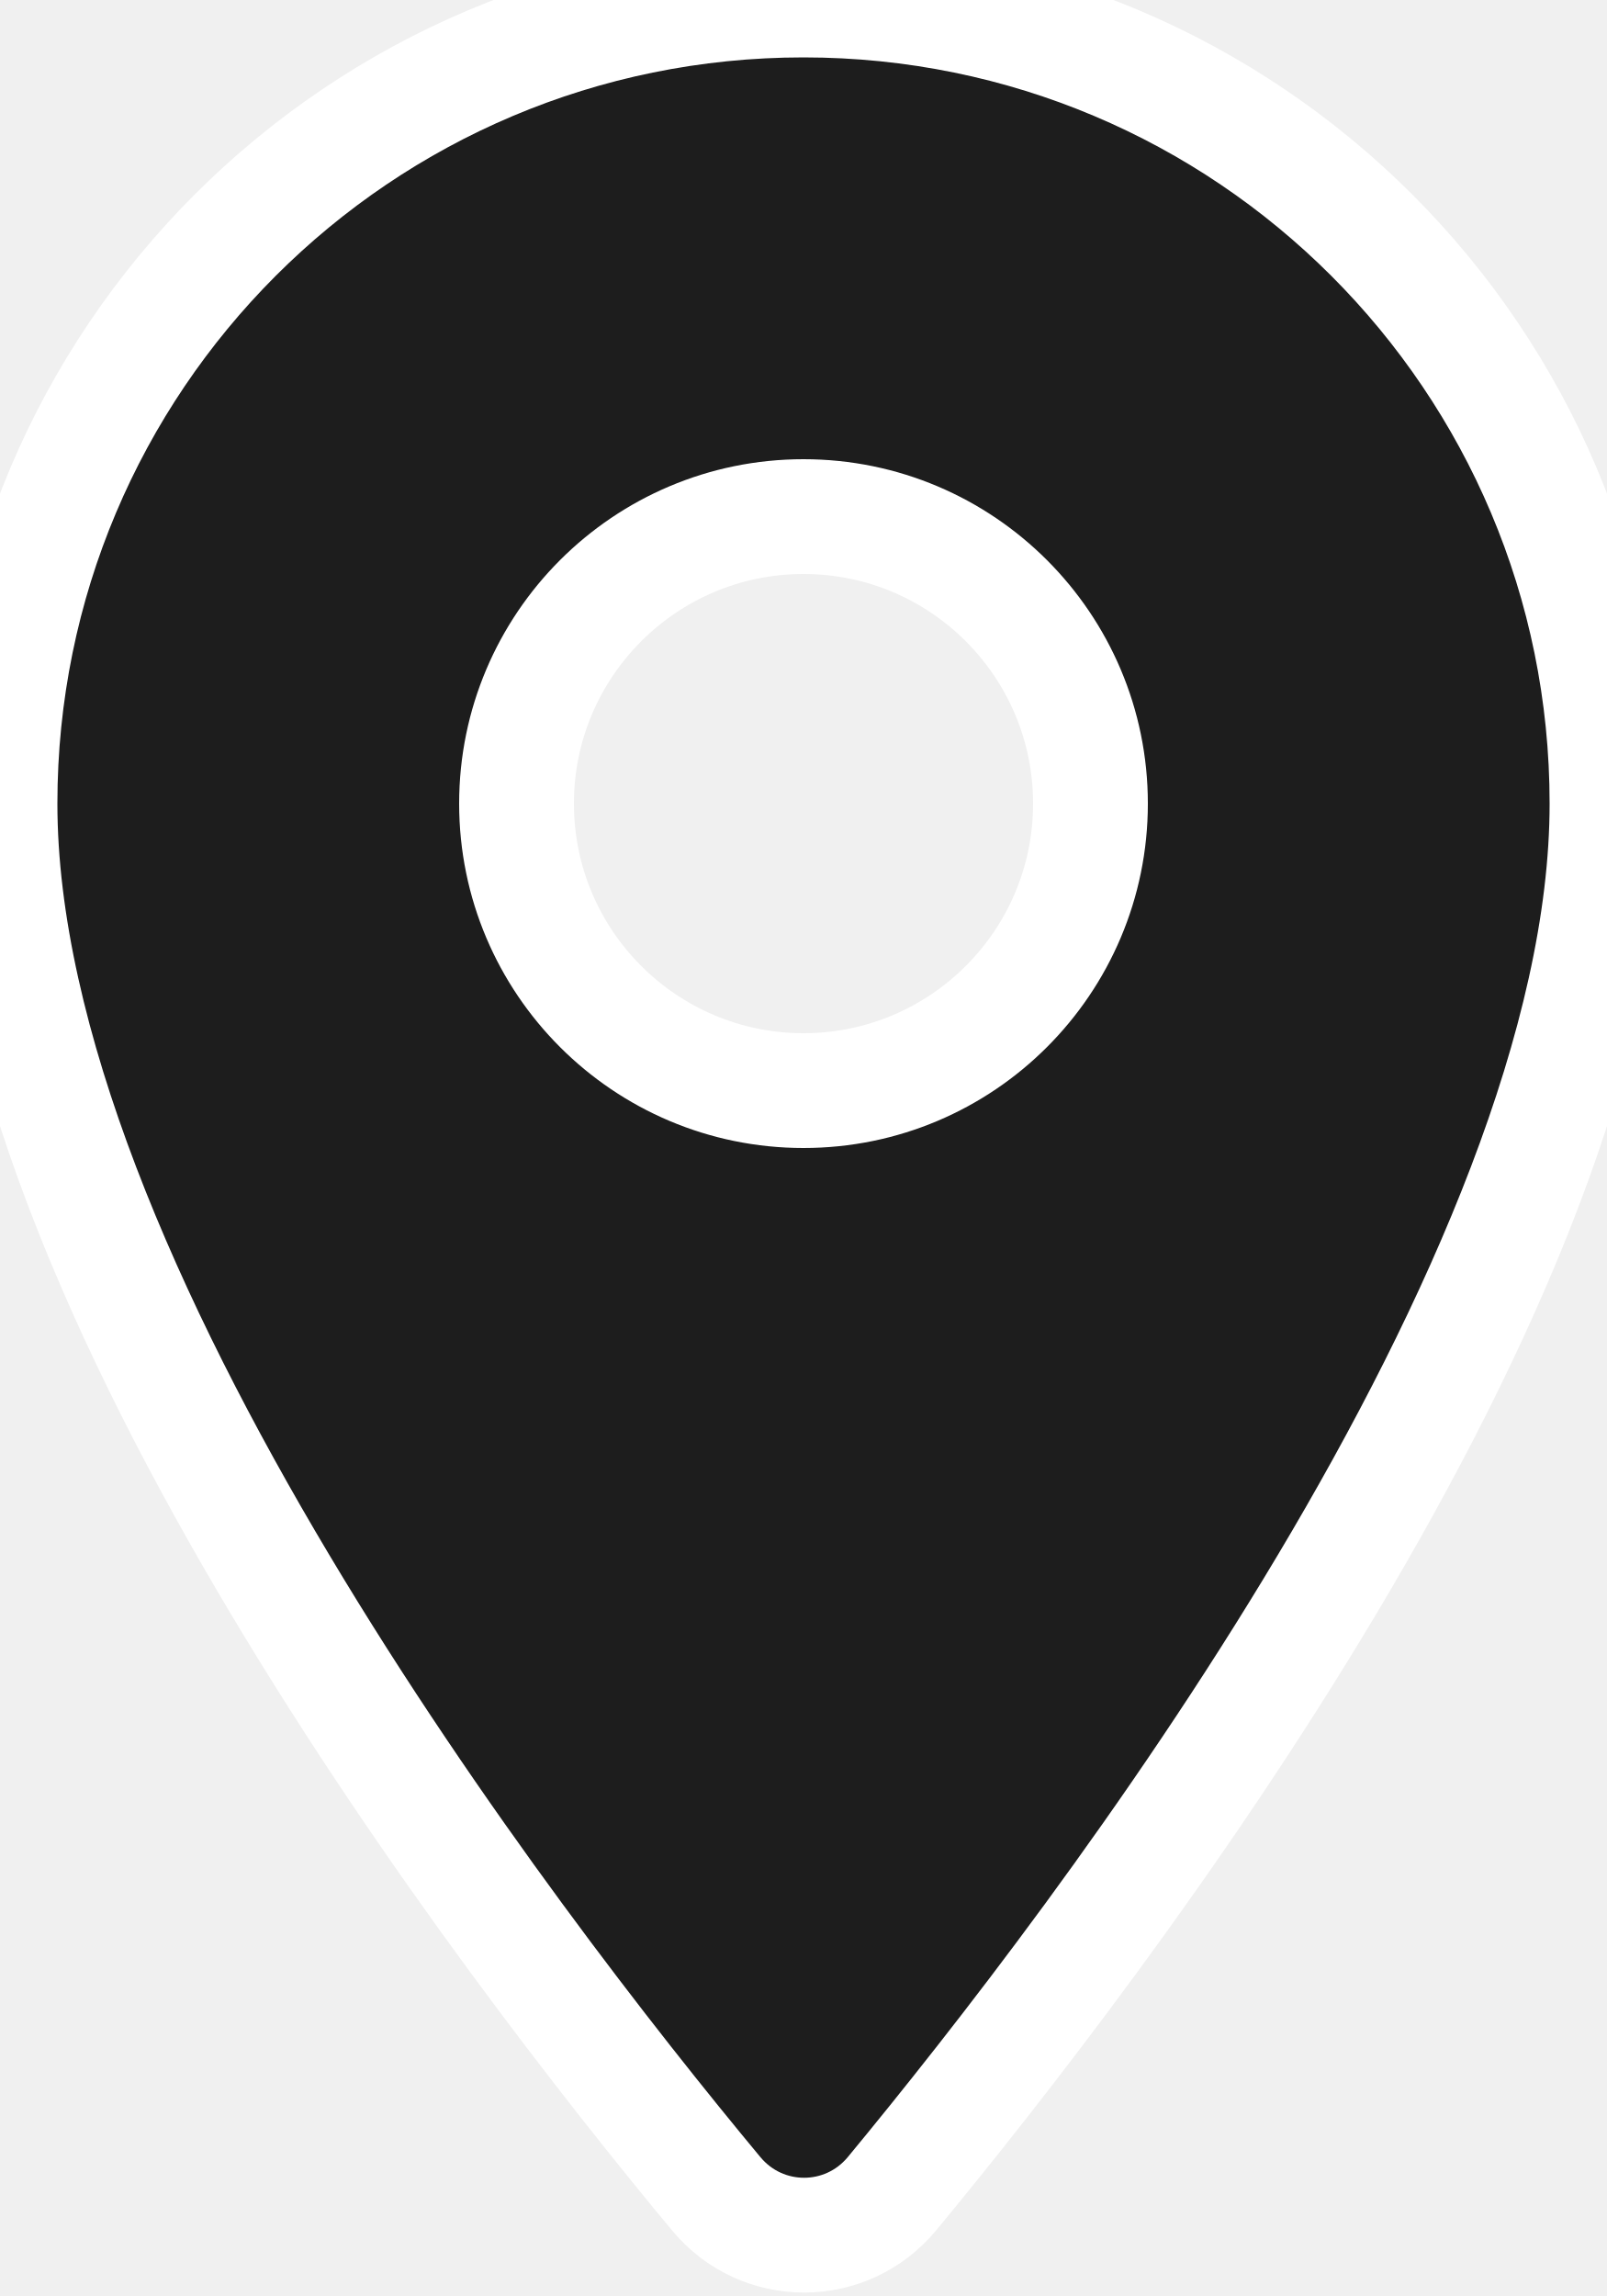
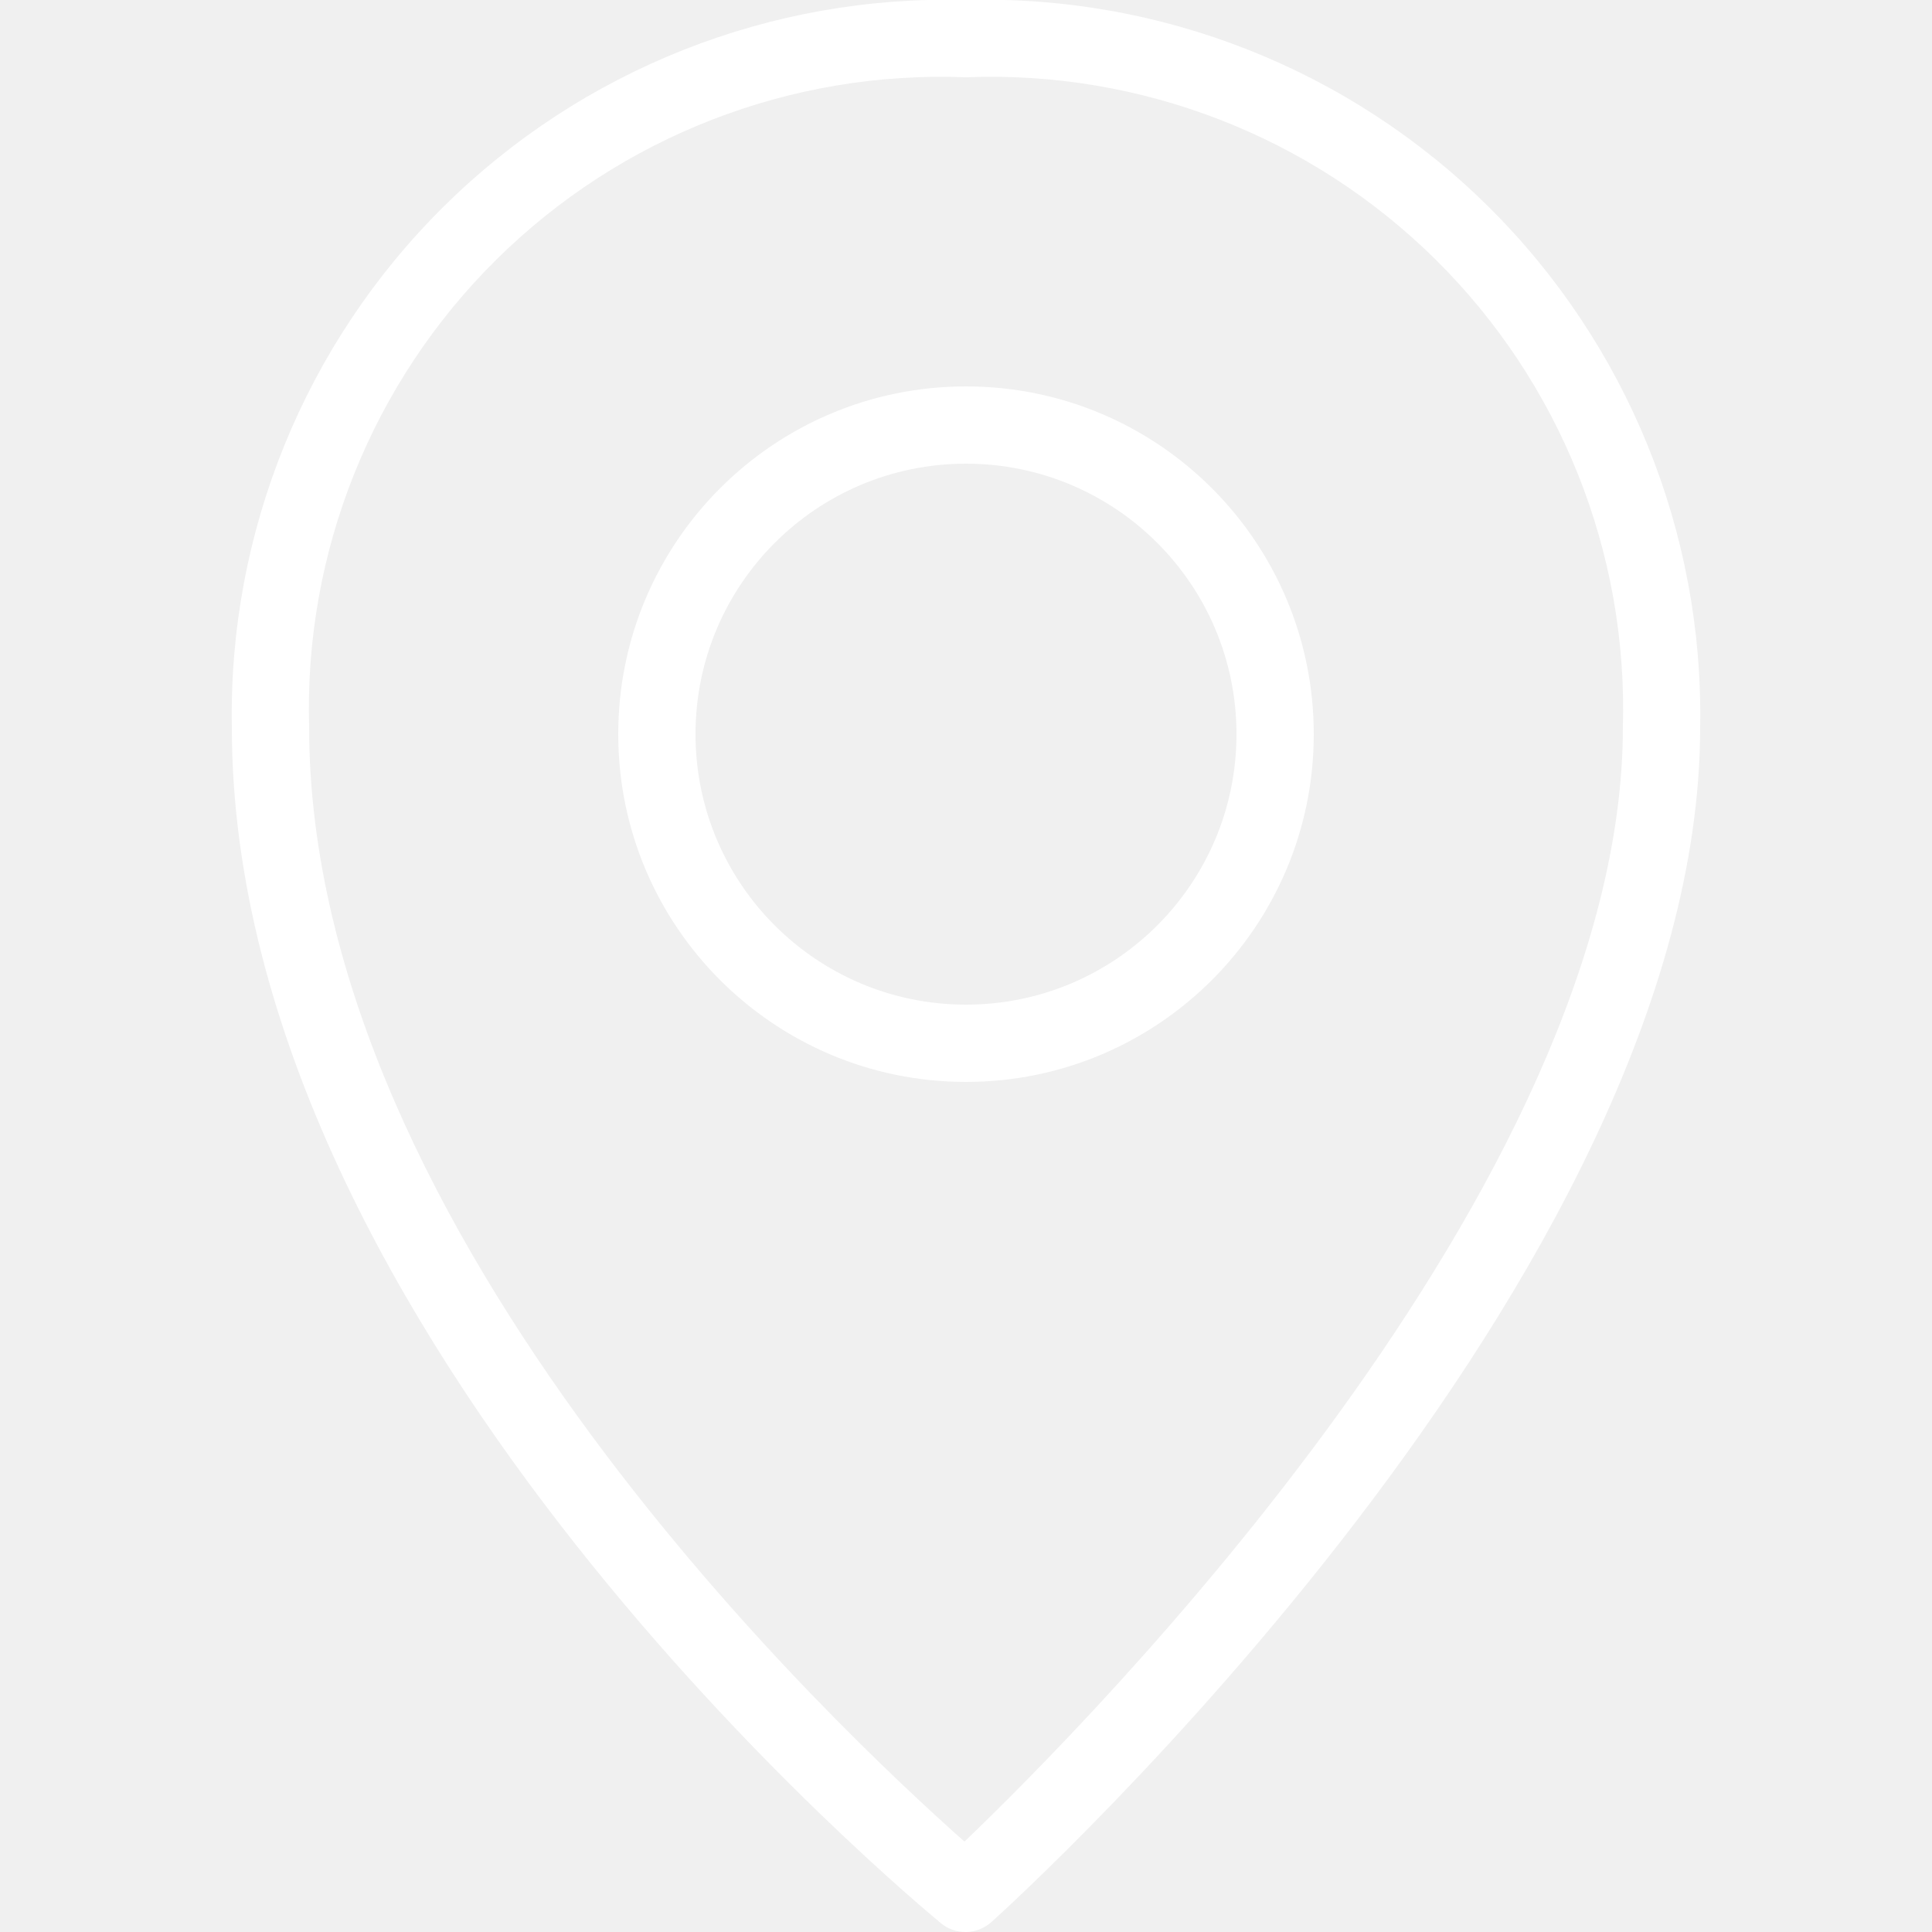
- <svg xmlns="http://www.w3.org/2000/svg" width="14px" height="20px" viewBox="0 0 14 20" version="1.1">
-   <g id="Icons" stroke="#fff" stroke-width="1" fill="none" fill-rule="evenodd">
-     <g id="Rounded" transform="translate(-377, -1306)">
-       <g id="Communication" transform="translate(100, 1162)">
-         <g id="-Round-/-Communication-/-location_on" transform="translate(272, 142)">
-           <g>
-             <polygon id="Path" points="0 0 24 0 24 24 0 24" />
-             <path d="M12,2 C8.13,2 5,5.13 5,9 C5,13.17 9.42,18.92 11.24,21.11 C11.64,21.59 12.37,21.59 12.77,21.11 C14.58,18.92 19,13.17 19,9 C19,5.13 15.87,2 12,2 Z M12,11.5 C10.62,11.5 9.5,10.38 9.5,9 C9.5,7.62 10.62,6.5 12,6.5 C13.38,6.5 14.5,7.62 14.5,9 C14.5,10.38 13.38,11.5 12,11.5 Z" id="🔹Icon-Color" fill="#1D1D1D" />
-           </g>
-         </g>
-       </g>
-     </g>
-   </g>
+ <svg xmlns="http://www.w3.org/2000/svg" id="Layer_1" data-name="Layer 1" viewBox="0 0 25 25">
+   <path id="Location_Pin" data-name="Location Pin" d="M12.5,25a.5.5,0,0,1-.32-.11C11.81,24.58,3,17.29,3,9.41A9.25,9.25,0,0,1,12.5,0,9.25,9.25,0,0,1,22,9.41c0,7.1-8.79,15.12-9.17,15.46A.5.5,0,0,1,12.5,25Zm0-24A8.18,8.18,0,0,0,4,9.41c0,6.58,6.88,13,8.48,14.42C14.07,22.31,21,15.33,21,9.41A8.18,8.18,0,0,0,12.5,1Zm0,13A4.5,4.5,0,1,1,17,9.5,4.5,4.5,0,0,1,12.5,14Zm0-8A3.5,3.5,0,1,0,16,9.5,3.5,3.5,0,0,0,12.5,6Z" fill="#fff" />
</svg>
